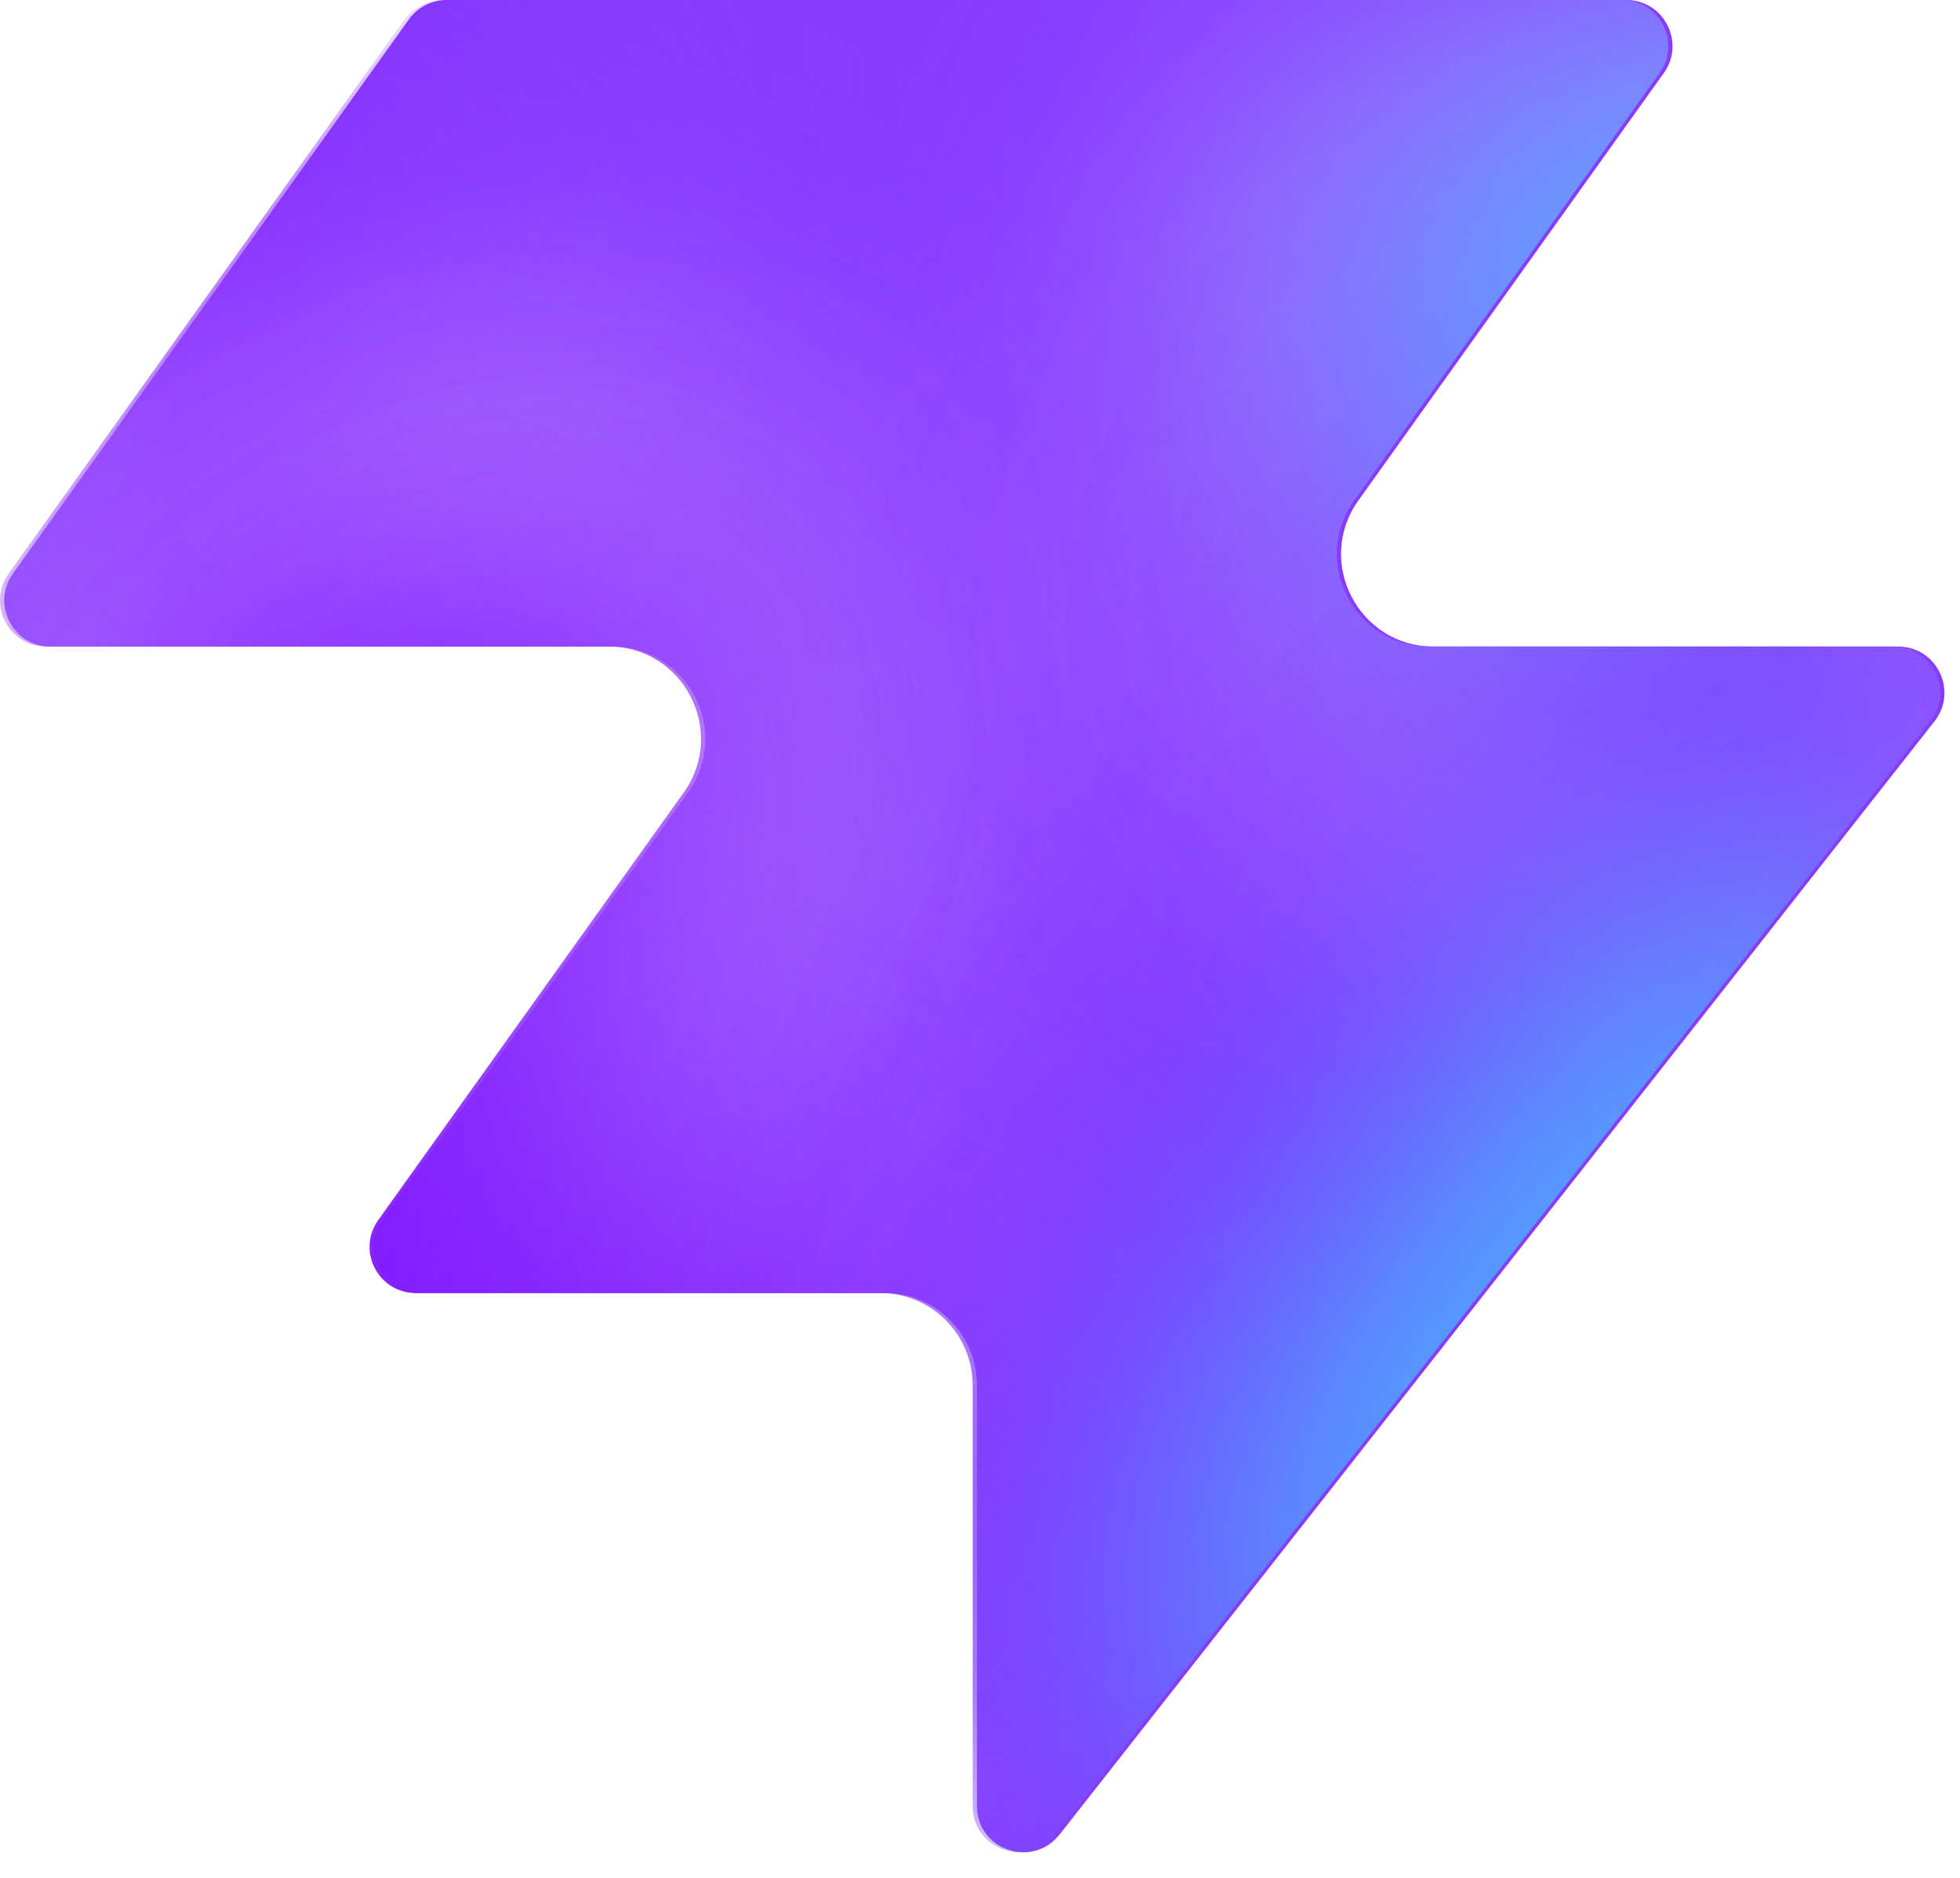
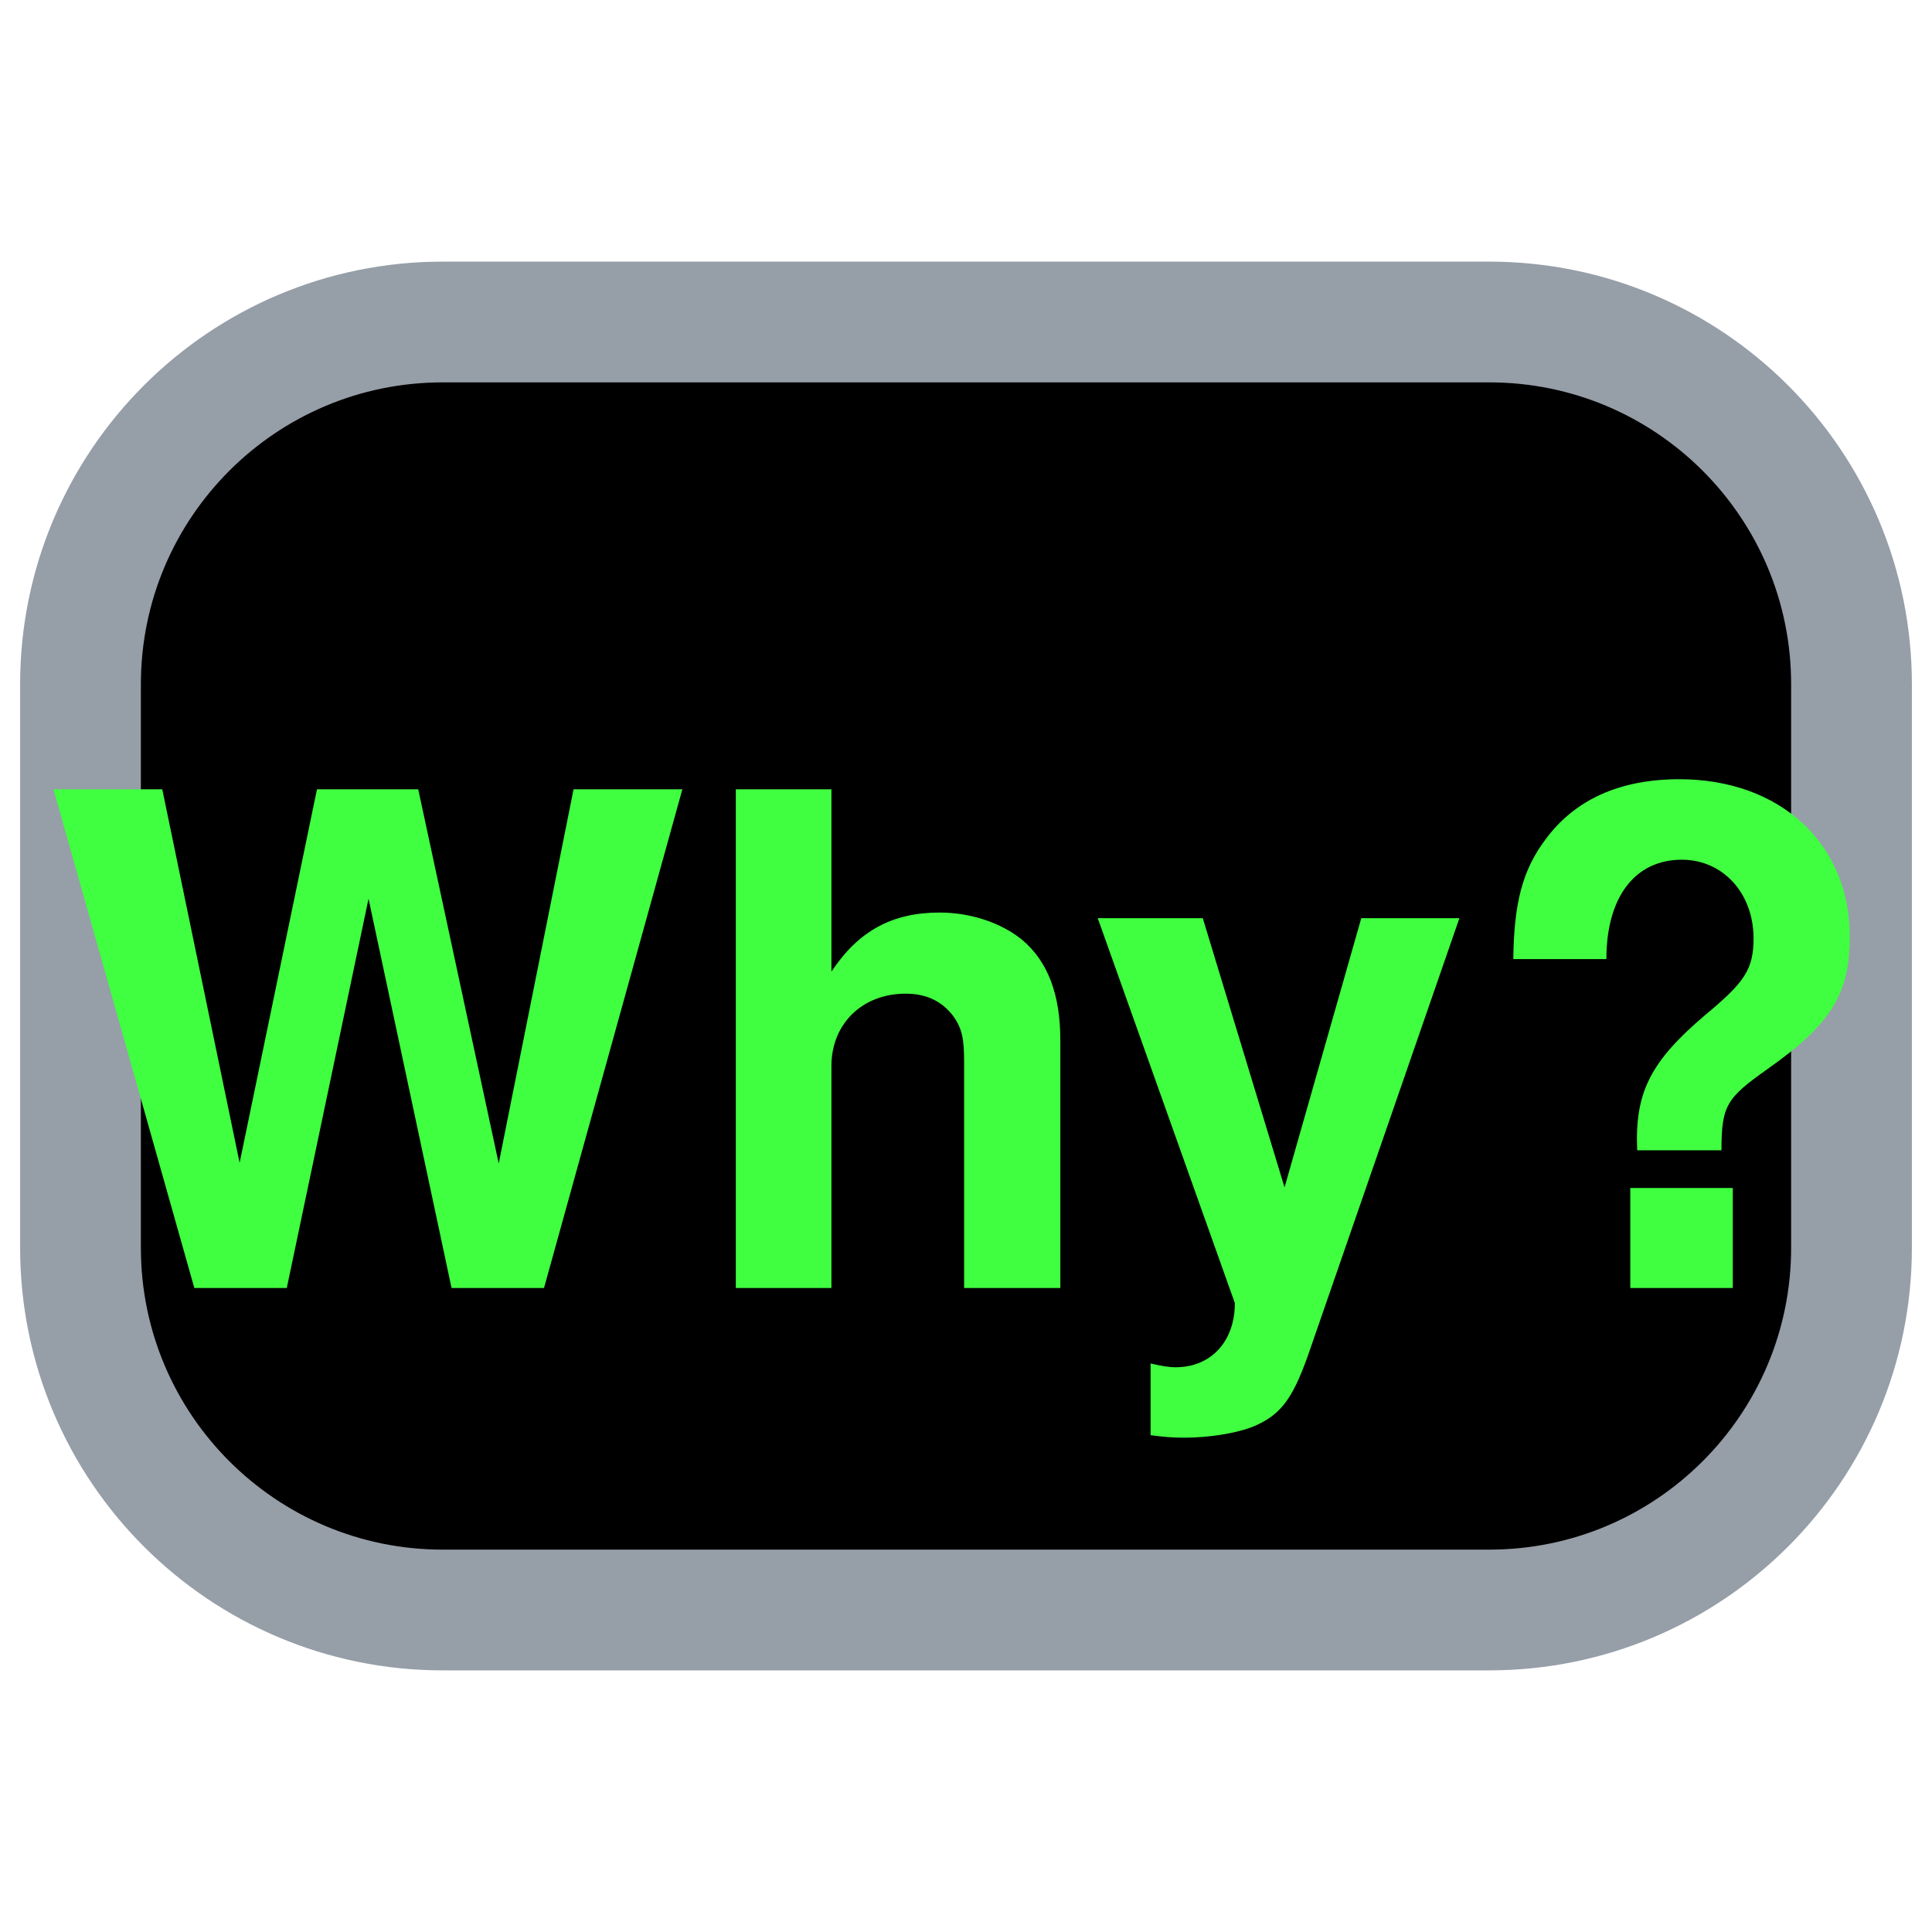
- <svg xmlns="http://www.w3.org/2000/svg" width="48" height="46" fill="none" viewBox="0 0 48 46">
-   <path fill="#863bff" d="M25.946 44.938c-.664.845-2.021.375-2.021-.698V33.937a2.26 2.26 0 0 0-2.262-2.262H10.287c-.92 0-1.456-1.04-.92-1.788l7.48-10.471c1.07-1.497 0-3.578-1.842-3.578H1.237c-.92 0-1.456-1.04-.92-1.788L10.013.474c.214-.297.556-.474.92-.474h28.894c.92 0 1.456 1.04.92 1.788l-7.48 10.471c-1.07 1.498 0 3.579 1.842 3.579h11.377c.943 0 1.473 1.088.89 1.83L25.947 44.94z" style="fill:#863bff;fill:color(display-p3 .525 .23 1);fill-opacity:1" />
-   <mask id="a" width="48" height="46" x="0" y="0" maskUnits="userSpaceOnUse" style="mask-type:alpha">
-     <path fill="#000" d="M25.842 44.938c-.664.844-2.021.375-2.021-.698V33.937a2.26 2.26 0 0 0-2.262-2.262H10.183c-.92 0-1.456-1.04-.92-1.788l7.48-10.471c1.07-1.498 0-3.579-1.842-3.579H1.133c-.92 0-1.456-1.04-.92-1.787L9.91.473c.214-.297.556-.474.92-.474h28.894c.92 0 1.456 1.04.92 1.788l-7.48 10.471c-1.07 1.498 0 3.578 1.842 3.578h11.377c.943 0 1.473 1.088.89 1.832L25.843 44.94z" style="fill:#000;fill-opacity:1" />
-   </mask>
-   <g mask="url(#a)">
-     <g filter="url(#b)">
-       <ellipse cx="5.508" cy="14.704" fill="#ede6ff" rx="5.508" ry="14.704" style="fill:#ede6ff;fill:color(display-p3 .927 .903 1);fill-opacity:1" transform="matrix(.00324 1 1 -.00324 -4.47 31.516)" />
-     </g>
-     <g filter="url(#c)">
-       <ellipse cx="10.399" cy="29.851" fill="#ede6ff" rx="10.399" ry="29.851" style="fill:#ede6ff;fill:color(display-p3 .927 .903 1);fill-opacity:1" transform="matrix(.00324 1 1 -.00324 -39.328 7.883)" />
-     </g>
-     <g filter="url(#d)">
-       <ellipse cx="5.508" cy="30.487" fill="#7e14ff" rx="5.508" ry="30.487" style="fill:#7e14ff;fill:color(display-p3 .492 .077 1);fill-opacity:1" transform="rotate(89.814 -25.913 -14.639)scale(1 -1)" />
-     </g>
-     <g filter="url(#e)">
-       <ellipse cx="5.508" cy="30.599" fill="#7e14ff" rx="5.508" ry="30.599" style="fill:#7e14ff;fill:color(display-p3 .492 .077 1);fill-opacity:1" transform="rotate(89.814 -32.644 -3.334)scale(1 -1)" />
-     </g>
-     <g filter="url(#f)">
-       <ellipse cx="5.508" cy="30.599" fill="#7e14ff" rx="5.508" ry="30.599" style="fill:#7e14ff;fill:color(display-p3 .492 .077 1);fill-opacity:1" transform="matrix(.00324 1 1 -.00324 -34.34 30.47)" />
-     </g>
-     <g filter="url(#g)">
-       <ellipse cx="14.072" cy="22.078" fill="#ede6ff" rx="14.072" ry="22.078" style="fill:#ede6ff;fill:color(display-p3 .927 .903 1);fill-opacity:1" transform="rotate(93.35 24.506 48.493)scale(-1 1)" />
-     </g>
-     <g filter="url(#h)">
-       <ellipse cx="3.47" cy="21.501" fill="#7e14ff" rx="3.47" ry="21.501" style="fill:#7e14ff;fill:color(display-p3 .492 .077 1);fill-opacity:1" transform="rotate(89.009 28.708 47.59)scale(-1 1)" />
-     </g>
-     <g filter="url(#i)">
-       <ellipse cx="3.47" cy="21.501" fill="#7e14ff" rx="3.47" ry="21.501" style="fill:#7e14ff;fill:color(display-p3 .492 .077 1);fill-opacity:1" transform="rotate(89.009 28.708 47.59)scale(-1 1)" />
-     </g>
-     <g filter="url(#j)">
-       <ellipse cx=".387" cy="8.972" fill="#7e14ff" rx="4.407" ry="29.108" style="fill:#7e14ff;fill:color(display-p3 .492 .077 1);fill-opacity:1" transform="rotate(39.51 .387 8.972)" />
-     </g>
-     <g filter="url(#k)">
-       <ellipse cx="47.523" cy="-6.092" fill="#7e14ff" rx="4.407" ry="29.108" style="fill:#7e14ff;fill:color(display-p3 .492 .077 1);fill-opacity:1" transform="rotate(37.892 47.523 -6.092)" />
-     </g>
-     <g filter="url(#l)">
-       <ellipse cx="41.412" cy="6.333" fill="#47bfff" rx="5.971" ry="9.665" style="fill:#47bfff;fill:color(display-p3 .28 .748 1);fill-opacity:1" transform="rotate(37.892 41.412 6.333)" />
-     </g>
-     <g filter="url(#m)">
-       <ellipse cx="-1.879" cy="38.332" fill="#7e14ff" rx="4.407" ry="29.108" style="fill:#7e14ff;fill:color(display-p3 .492 .077 1);fill-opacity:1" transform="rotate(37.892 -1.88 38.332)" />
-     </g>
-     <g filter="url(#n)">
-       <ellipse cx="-1.879" cy="38.332" fill="#7e14ff" rx="4.407" ry="29.108" style="fill:#7e14ff;fill:color(display-p3 .492 .077 1);fill-opacity:1" transform="rotate(37.892 -1.88 38.332)" />
-     </g>
-     <g filter="url(#o)">
-       <ellipse cx="35.651" cy="29.907" fill="#7e14ff" rx="4.407" ry="29.108" style="fill:#7e14ff;fill:color(display-p3 .492 .077 1);fill-opacity:1" transform="rotate(37.892 35.651 29.907)" />
-     </g>
-     <g filter="url(#p)">
-       <ellipse cx="38.418" cy="32.4" fill="#47bfff" rx="5.971" ry="15.297" style="fill:#47bfff;fill:color(display-p3 .28 .748 1);fill-opacity:1" transform="rotate(37.892 38.418 32.4)" />
-     </g>
-   </g>
-   <defs>
-     <filter id="b" width="60.045" height="41.654" x="-19.77" y="16.149" color-interpolation-filters="sRGB" filterUnits="userSpaceOnUse">
-       <feFlood flood-opacity="0" result="BackgroundImageFix" />
-       <feBlend in="SourceGraphic" in2="BackgroundImageFix" result="shape" />
-       <feGaussianBlur result="effect1_foregroundBlur_2002_17158" stdDeviation="7.659" />
-     </filter>
-     <filter id="c" width="90.34" height="51.437" x="-54.613" y="-7.533" color-interpolation-filters="sRGB" filterUnits="userSpaceOnUse">
-       <feFlood flood-opacity="0" result="BackgroundImageFix" />
-       <feBlend in="SourceGraphic" in2="BackgroundImageFix" result="shape" />
-       <feGaussianBlur result="effect1_foregroundBlur_2002_17158" stdDeviation="7.659" />
-     </filter>
-     <filter id="d" width="79.355" height="29.4" x="-49.64" y="2.03" color-interpolation-filters="sRGB" filterUnits="userSpaceOnUse">
-       <feFlood flood-opacity="0" result="BackgroundImageFix" />
-       <feBlend in="SourceGraphic" in2="BackgroundImageFix" result="shape" />
-       <feGaussianBlur result="effect1_foregroundBlur_2002_17158" stdDeviation="4.596" />
-     </filter>
-     <filter id="e" width="79.579" height="29.4" x="-45.045" y="20.029" color-interpolation-filters="sRGB" filterUnits="userSpaceOnUse">
-       <feFlood flood-opacity="0" result="BackgroundImageFix" />
-       <feBlend in="SourceGraphic" in2="BackgroundImageFix" result="shape" />
-       <feGaussianBlur result="effect1_foregroundBlur_2002_17158" stdDeviation="4.596" />
-     </filter>
-     <filter id="f" width="79.579" height="29.4" x="-43.513" y="21.178" color-interpolation-filters="sRGB" filterUnits="userSpaceOnUse">
-       <feFlood flood-opacity="0" result="BackgroundImageFix" />
-       <feBlend in="SourceGraphic" in2="BackgroundImageFix" result="shape" />
-       <feGaussianBlur result="effect1_foregroundBlur_2002_17158" stdDeviation="4.596" />
-     </filter>
-     <filter id="g" width="74.749" height="58.852" x="15.756" y="-17.901" color-interpolation-filters="sRGB" filterUnits="userSpaceOnUse">
-       <feFlood flood-opacity="0" result="BackgroundImageFix" />
-       <feBlend in="SourceGraphic" in2="BackgroundImageFix" result="shape" />
-       <feGaussianBlur result="effect1_foregroundBlur_2002_17158" stdDeviation="7.659" />
-     </filter>
-     <filter id="h" width="61.377" height="25.362" x="23.548" y="2.284" color-interpolation-filters="sRGB" filterUnits="userSpaceOnUse">
-       <feFlood flood-opacity="0" result="BackgroundImageFix" />
-       <feBlend in="SourceGraphic" in2="BackgroundImageFix" result="shape" />
-       <feGaussianBlur result="effect1_foregroundBlur_2002_17158" stdDeviation="4.596" />
-     </filter>
-     <filter id="i" width="61.377" height="25.362" x="23.548" y="2.284" color-interpolation-filters="sRGB" filterUnits="userSpaceOnUse">
-       <feFlood flood-opacity="0" result="BackgroundImageFix" />
-       <feBlend in="SourceGraphic" in2="BackgroundImageFix" result="shape" />
-       <feGaussianBlur result="effect1_foregroundBlur_2002_17158" stdDeviation="4.596" />
-     </filter>
-     <filter id="j" width="56.045" height="63.649" x="-27.636" y="-22.853" color-interpolation-filters="sRGB" filterUnits="userSpaceOnUse">
-       <feFlood flood-opacity="0" result="BackgroundImageFix" />
-       <feBlend in="SourceGraphic" in2="BackgroundImageFix" result="shape" />
-       <feGaussianBlur result="effect1_foregroundBlur_2002_17158" stdDeviation="4.596" />
-     </filter>
-     <filter id="k" width="54.814" height="64.646" x="20.116" y="-38.415" color-interpolation-filters="sRGB" filterUnits="userSpaceOnUse">
-       <feFlood flood-opacity="0" result="BackgroundImageFix" />
-       <feBlend in="SourceGraphic" in2="BackgroundImageFix" result="shape" />
-       <feGaussianBlur result="effect1_foregroundBlur_2002_17158" stdDeviation="4.596" />
-     </filter>
-     <filter id="l" width="33.541" height="35.313" x="24.641" y="-11.323" color-interpolation-filters="sRGB" filterUnits="userSpaceOnUse">
-       <feFlood flood-opacity="0" result="BackgroundImageFix" />
-       <feBlend in="SourceGraphic" in2="BackgroundImageFix" result="shape" />
-       <feGaussianBlur result="effect1_foregroundBlur_2002_17158" stdDeviation="4.596" />
-     </filter>
-     <filter id="m" width="54.814" height="64.646" x="-29.286" y="6.009" color-interpolation-filters="sRGB" filterUnits="userSpaceOnUse">
-       <feFlood flood-opacity="0" result="BackgroundImageFix" />
-       <feBlend in="SourceGraphic" in2="BackgroundImageFix" result="shape" />
-       <feGaussianBlur result="effect1_foregroundBlur_2002_17158" stdDeviation="4.596" />
-     </filter>
-     <filter id="n" width="54.814" height="64.646" x="-29.286" y="6.009" color-interpolation-filters="sRGB" filterUnits="userSpaceOnUse">
-       <feFlood flood-opacity="0" result="BackgroundImageFix" />
-       <feBlend in="SourceGraphic" in2="BackgroundImageFix" result="shape" />
-       <feGaussianBlur result="effect1_foregroundBlur_2002_17158" stdDeviation="4.596" />
-     </filter>
-     <filter id="o" width="54.814" height="64.646" x="8.244" y="-2.416" color-interpolation-filters="sRGB" filterUnits="userSpaceOnUse">
-       <feFlood flood-opacity="0" result="BackgroundImageFix" />
-       <feBlend in="SourceGraphic" in2="BackgroundImageFix" result="shape" />
-       <feGaussianBlur result="effect1_foregroundBlur_2002_17158" stdDeviation="4.596" />
-     </filter>
-     <filter id="p" width="39.409" height="43.623" x="18.713" y="10.588" color-interpolation-filters="sRGB" filterUnits="userSpaceOnUse">
-       <feFlood flood-opacity="0" result="BackgroundImageFix" />
-       <feBlend in="SourceGraphic" in2="BackgroundImageFix" result="shape" />
-       <feGaussianBlur result="effect1_foregroundBlur_2002_17158" stdDeviation="4.596" />
-     </filter>
-   </defs>
+ <svg xmlns="http://www.w3.org/2000/svg" width="48" height="48" viewBox="0 0 48 48">
+   <rect x="2" y="8" width="44" height="32" rx="9" fill="#000" stroke="#969ea8" stroke-width="3" />
+   <text x="24" y="32" text-anchor="middle" font-family="Helvetica, Arial, sans-serif" font-weight="700" font-size="17" fill="#40ff40">Why?</text>
</svg>
